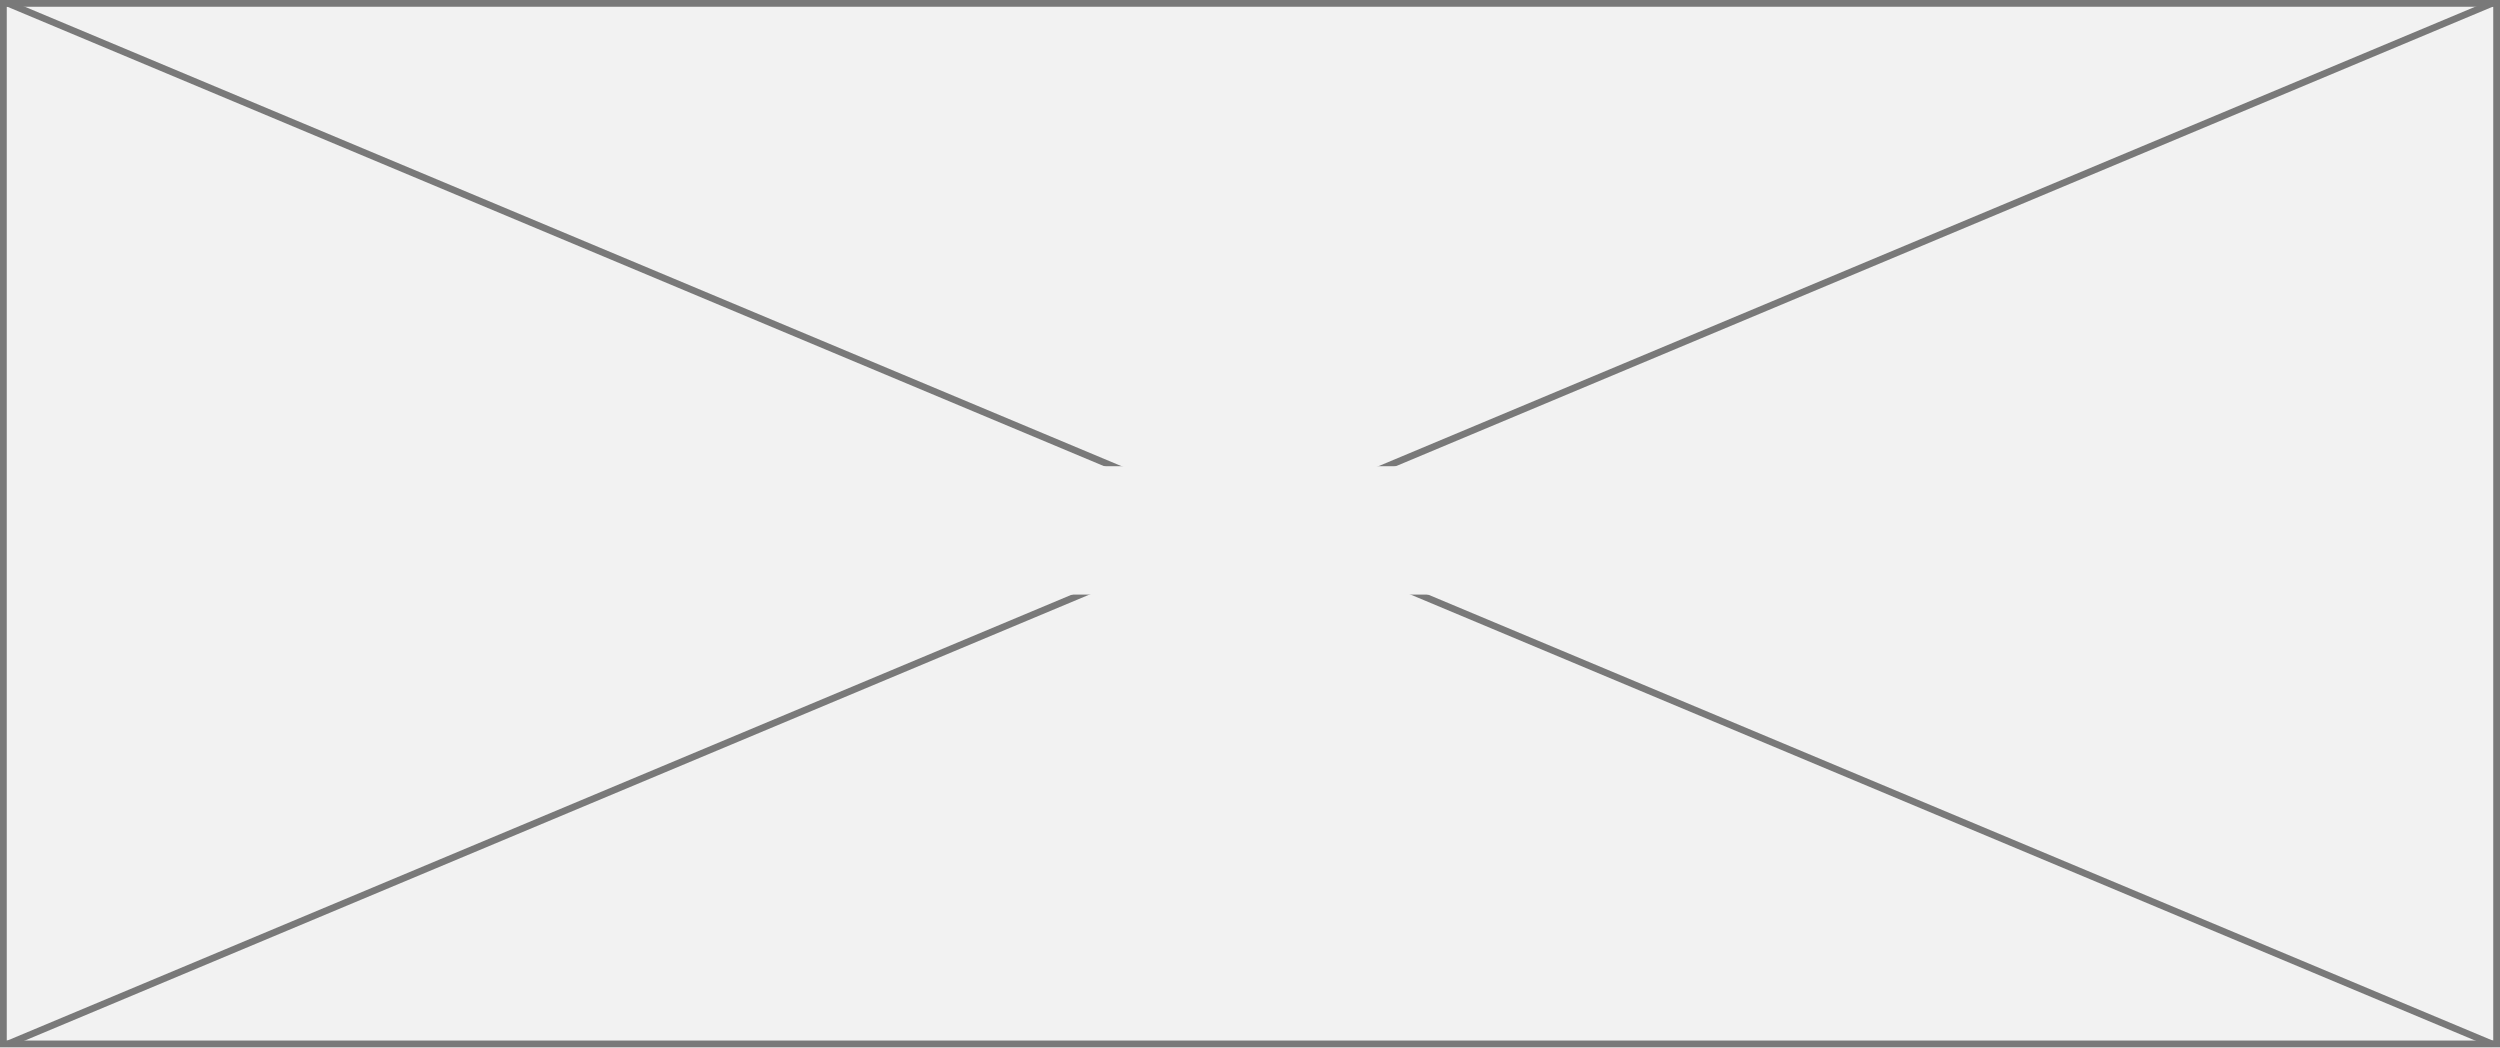
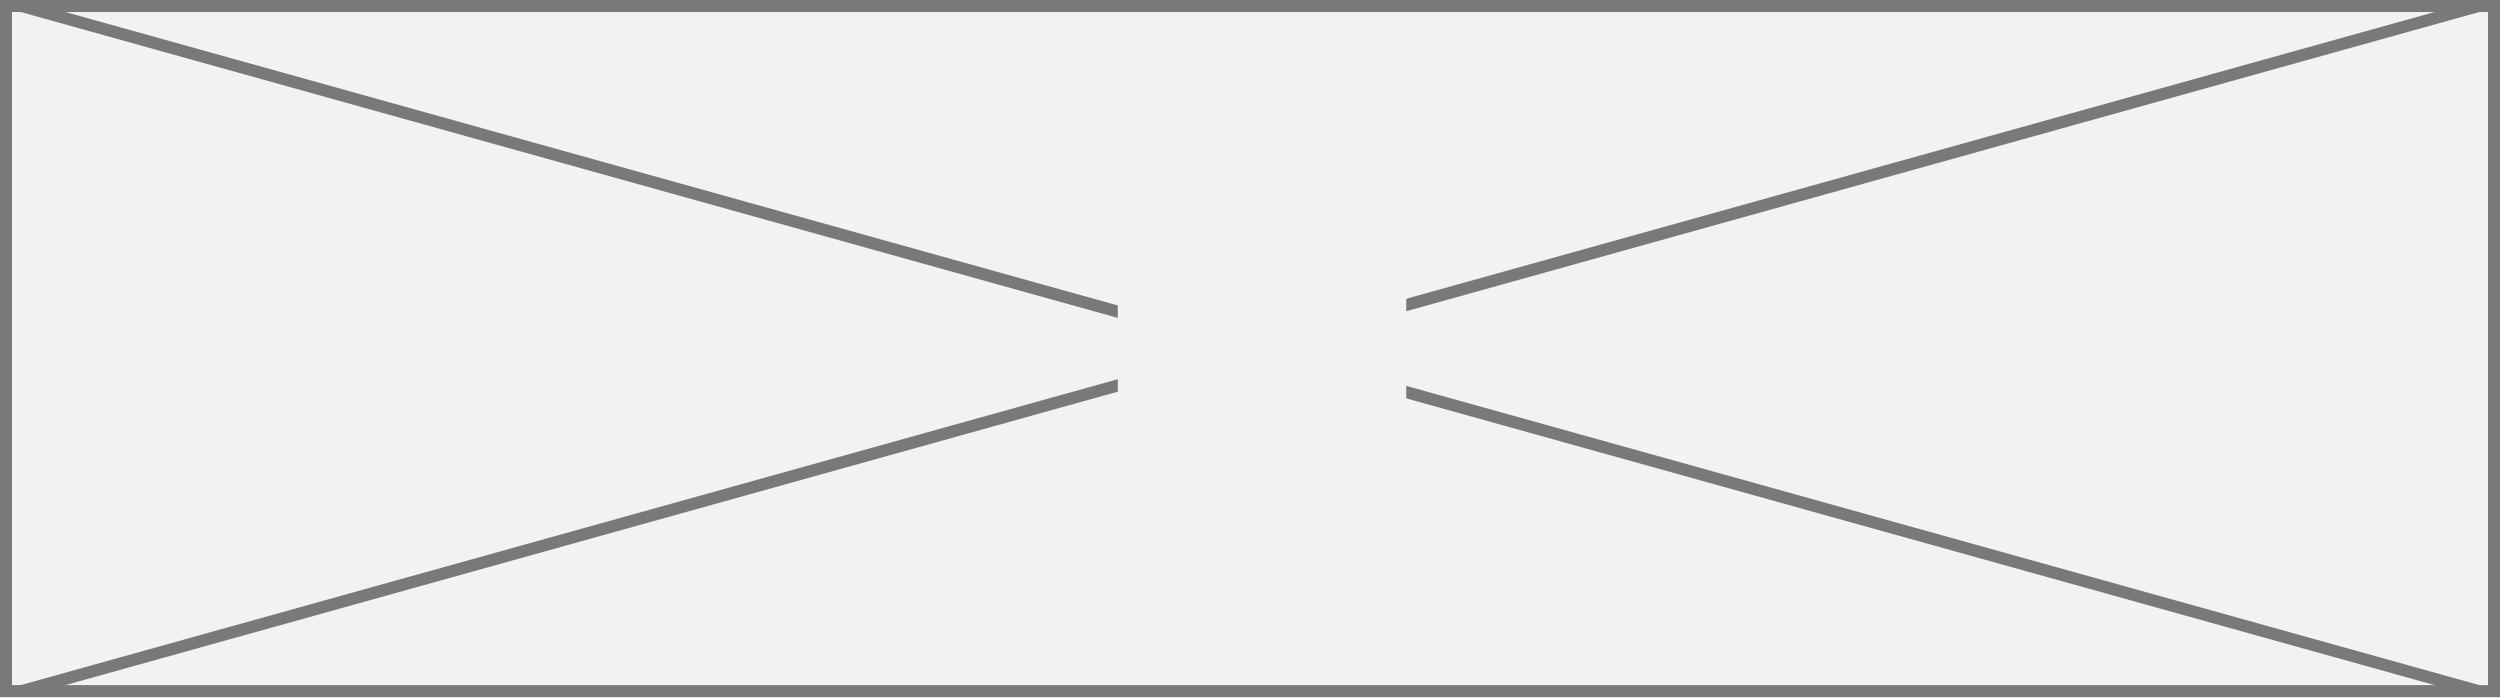
- <svg xmlns="http://www.w3.org/2000/svg" version="1.1" width="370px" height="155px">
+ <svg xmlns="http://www.w3.org/2000/svg" version="1.1" width="208px" height="58px">
  <defs>
-     <mask fill="white" id="clip145">
-       <path d="M 707.5 1265  L 772.5 1265  L 772.5 1284  L 707.5 1284  Z M 554 1196  L 924 1196  L 924 1351  L 554 1351  Z " fill-rule="evenodd" />
+     <mask fill="white" id="clip63">
+       <path d="M 1145 1505  L 1169 1505  L 1169 1524  L 1145 1524  Z M 1052 1484  L 1260 1484  L 1260 1542  L 1052 1542  Z " fill-rule="evenodd" />
    </mask>
  </defs>
-   <g transform="matrix(1 0 0 1 -554 -1196 )">
-     <path d="M 554.5 1196.5  L 923.5 1196.5  L 923.5 1350.5  L 554.5 1350.5  L 554.5 1196.5  Z " fill-rule="nonzero" fill="#f2f2f2" stroke="none" />
-     <path d="M 554.5 1196.5  L 923.5 1196.5  L 923.5 1350.5  L 554.5 1350.5  L 554.5 1196.5  Z " stroke-width="1" stroke="#797979" fill="none" />
-     <path d="M 555.101 1196.461  L 922.899 1350.539  M 922.899 1196.461  L 555.101 1350.539  " stroke-width="1" stroke="#797979" fill="none" mask="url(#clip145)" />
+   <g transform="matrix(1 0 0 1 -1052 -1484 )">
+     <path d="M 1052.5 1484.5  L 1259.5 1484.5  L 1259.5 1541.5  L 1052.5 1541.5  L 1052.5 1484.5  Z " fill-rule="nonzero" fill="#f2f2f2" stroke="none" />
+     <path d="M 1052.5 1484.5  L 1259.5 1484.5  L 1259.5 1541.5  L 1052.5 1541.5  L 1052.5 1484.5  Z " stroke-width="1" stroke="#797979" fill="none" />
+     <path d="M 1053.727 1484.482  L 1258.273 1541.518  M 1258.273 1484.482  L 1053.727 1541.518  " stroke-width="1" stroke="#797979" fill="none" mask="url(#clip63)" />
  </g>
</svg>
